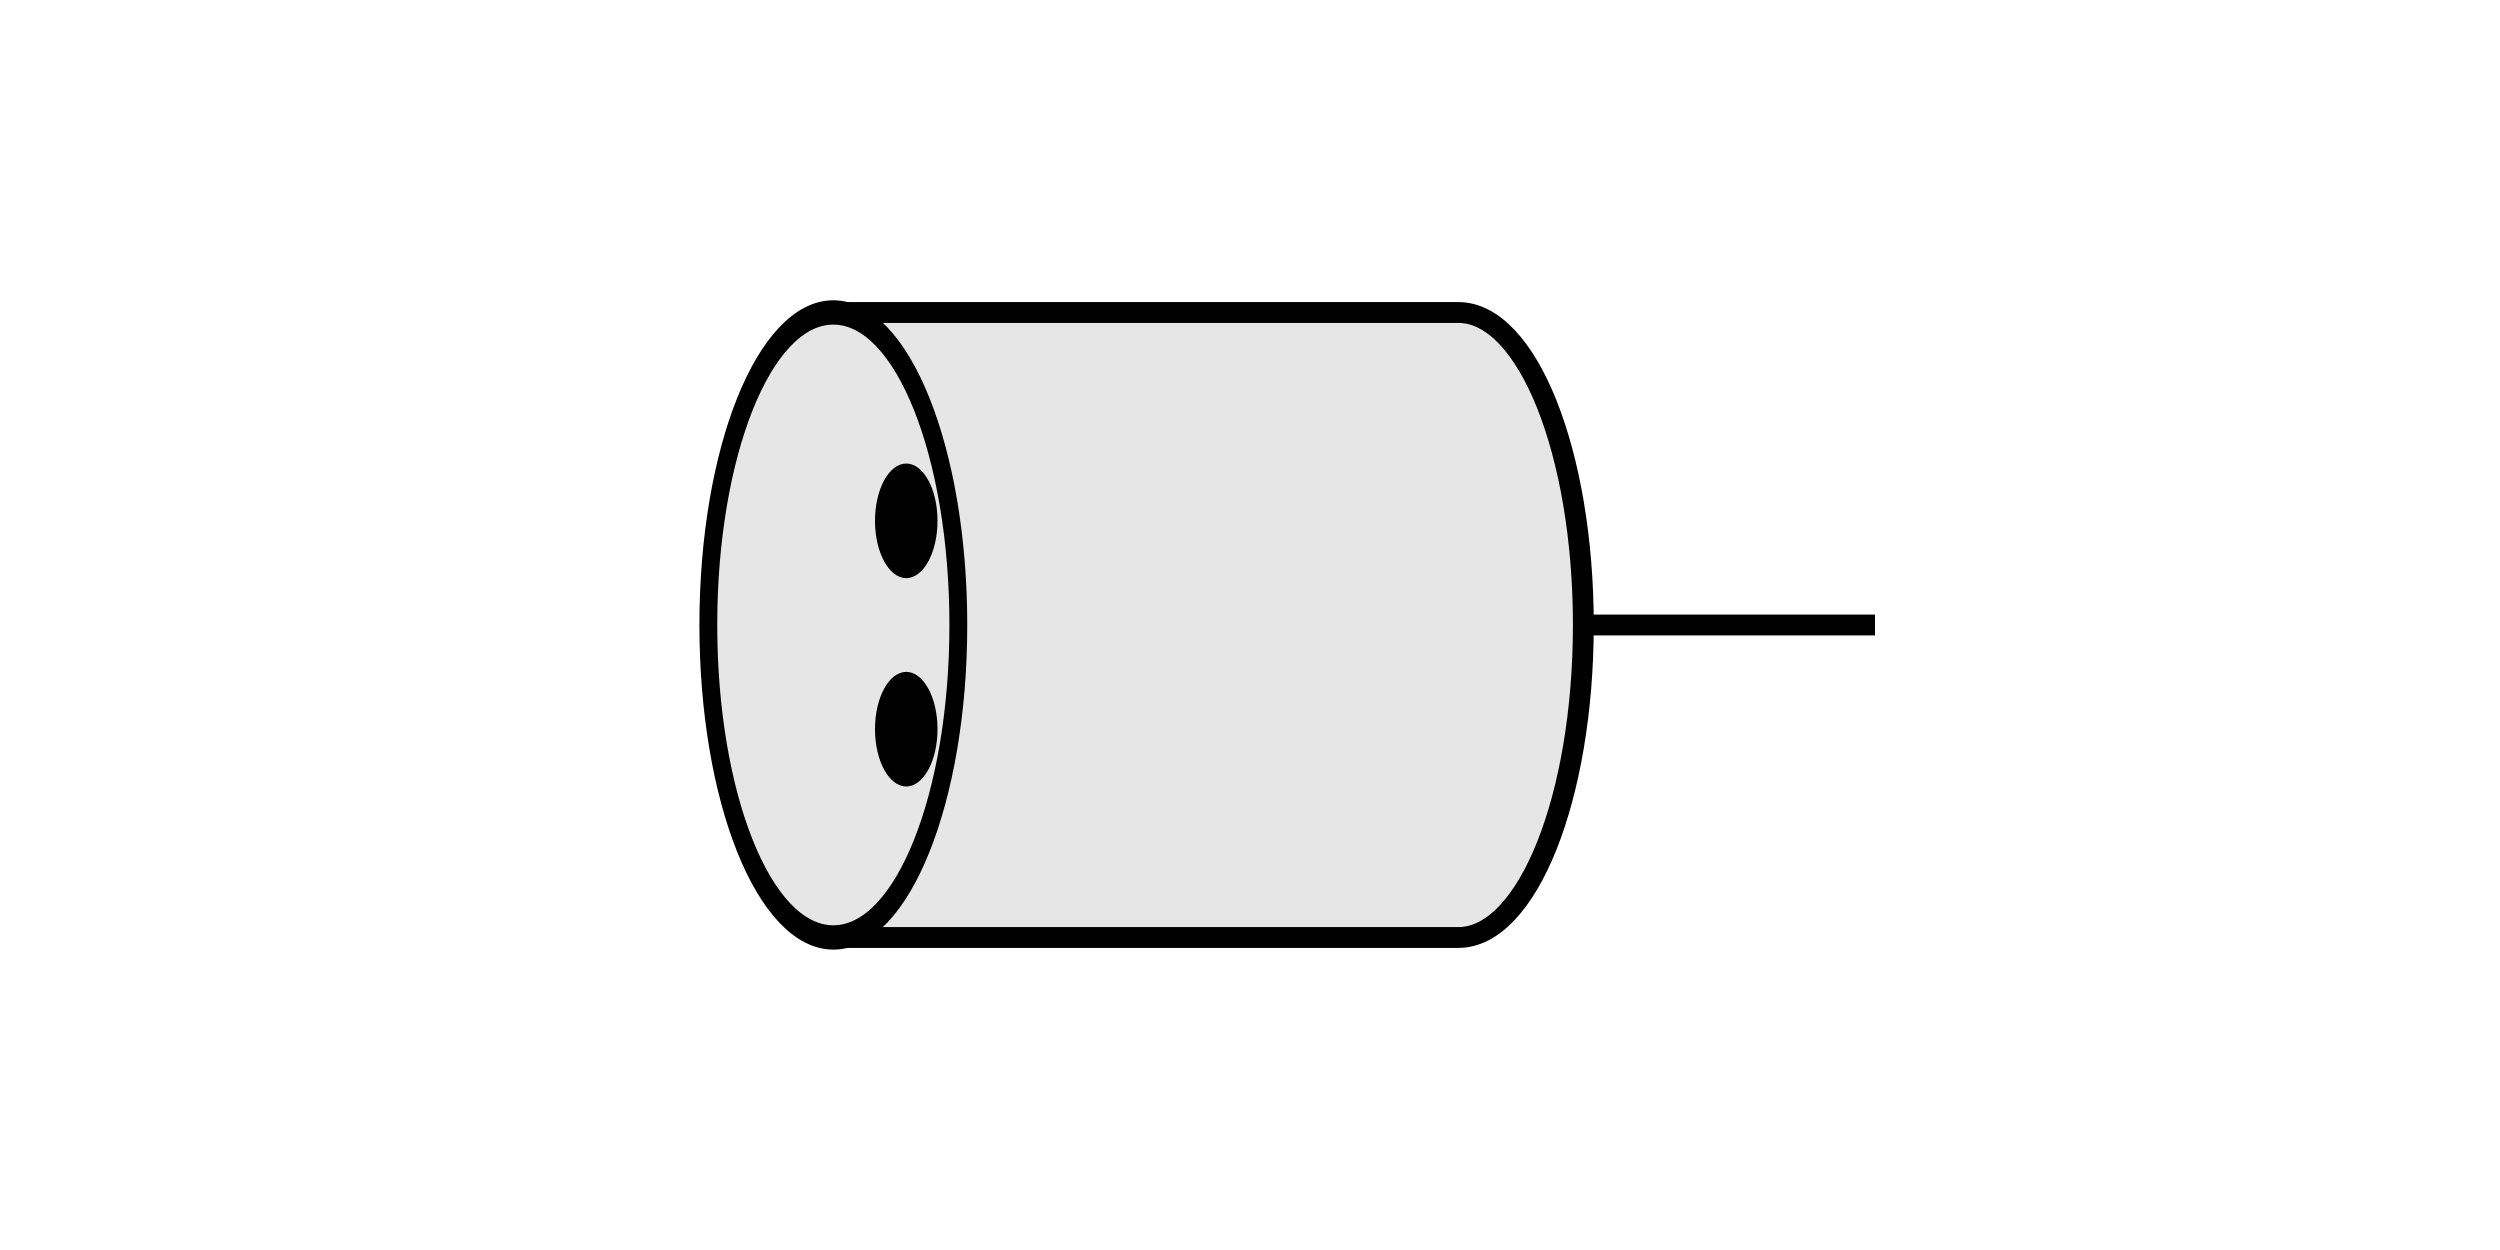
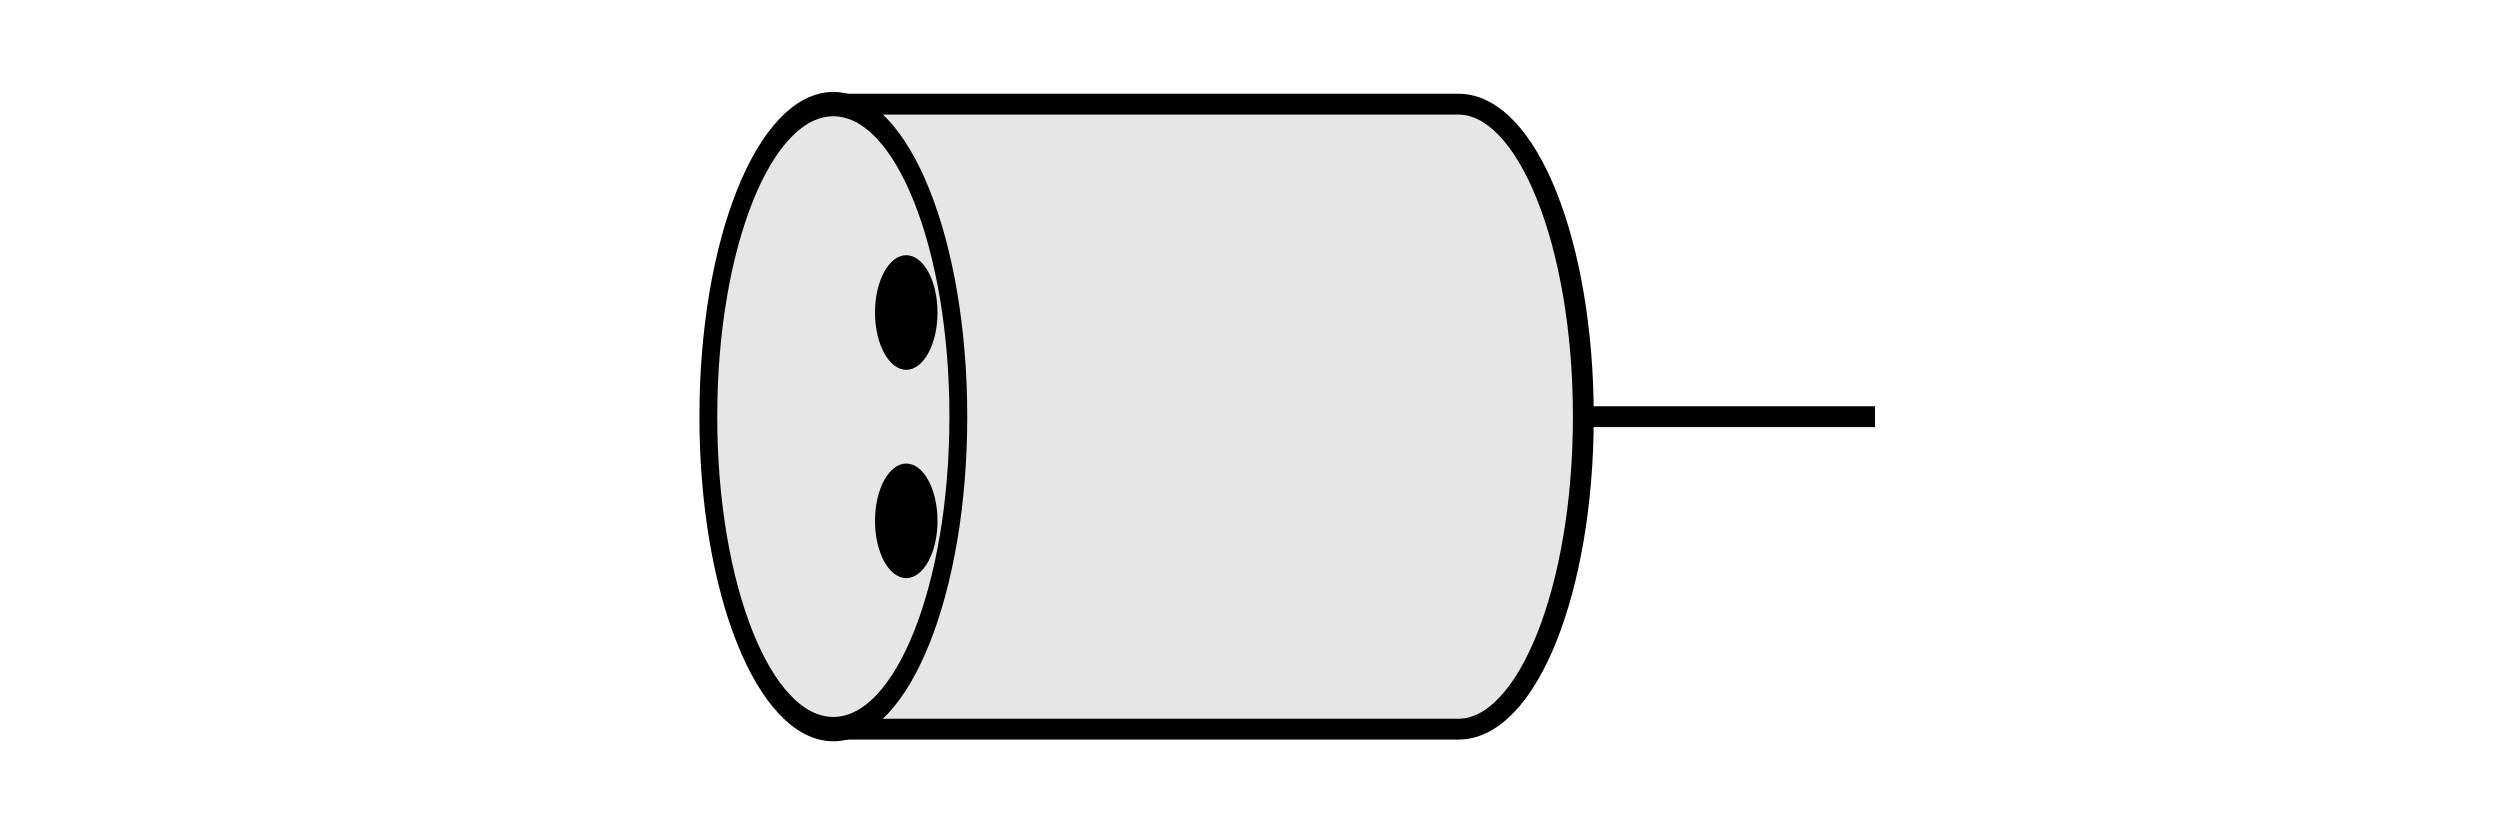
- <svg xmlns="http://www.w3.org/2000/svg" version="1.1" viewBox="0 0 120 60">
-   <path d="m40 15c15 0 26.686-4e-6 30-2e-6 3.314 0 6 6.716 6 15s-2.686 15-6 15c-3.314 2e-6 -20-2e-6 -30-2e-6" fill="#e6e6e6" fill-rule="evenodd" stroke="#000" />
-   <ellipse transform="matrix(4,0,0,5.4545,-266,-160.91)" cx="76.5" cy="35" rx="1.5" ry="2.75" d="m 78,35 c 0,1.519 -0.672,2.75 -1.5,2.75 -0.828,0 -1.5,-1.231 -1.5,-2.75 0,-1.519 0.672,-2.75 1.5,-2.75 0.828,0 1.5,1.231 1.5,2.75 z" fill="#e6e6e6" stroke="#000" stroke-width=".214" />
-   <path d="m76 30h14" fill="none" stroke="#000" stroke-width="1px" />
-   <ellipse transform="matrix(-1,0,0,1,0,-10)" cx="-43.5" cy="35" rx="1.5" ry="2.75" d="m -42,35 c 0,1.519 -0.672,2.75 -1.5,2.75 -0.828,0 -1.5,-1.231 -1.5,-2.75 0,-1.519 0.672,-2.75 1.5,-2.75 0.828,0 1.5,1.231 1.5,2.75 z" />
-   <ellipse transform="matrix(-1,0,0,1,0,-10)" cx="-43.5" cy="45" rx="1.5" ry="2.75" d="m -42,45 c 0,1.519 -0.672,2.75 -1.5,2.75 -0.828,0 -1.5,-1.231 -1.5,-2.75 0,-1.519 0.672,-2.75 1.5,-2.75 0.828,0 1.5,1.231 1.5,2.75 z" />
+ <svg xmlns="http://www.w3.org/2000/svg" version="1.1" viewBox="0 0 120 40">
+   <path d="m40 5c15 0 26.686-4e-6 30-2e-6 3.314 0 6 6.716 6 15s-2.686 15-6 15c-3.314 2e-6 -20-2e-6 -30-2e-6" fill="#e6e6e6" fill-rule="evenodd" stroke="#000" />
+   <ellipse transform="matrix(4,0,0,5.4545,-266,-170.91)" cx="76.5" cy="35" rx="1.5" ry="2.75" d="m 78,35 c 0,1.519 -0.672,2.75 -1.5,2.75 -0.828,0 -1.5,-1.231 -1.5,-2.75 0,-1.519 0.672,-2.75 1.5,-2.75 0.828,0 1.5,1.231 1.5,2.75 z" fill="#e6e6e6" stroke="#000" stroke-width=".214" />
+   <path d="m76 20h14" fill="none" stroke="#000" stroke-width="1px" />
+   <ellipse transform="matrix(-1 0 0 1 0 -20)" cx="-43.5" cy="35" rx="1.5" ry="2.75" d="m -42,35 c 0,1.519 -0.672,2.75 -1.5,2.75 -0.828,0 -1.5,-1.231 -1.5,-2.75 0,-1.519 0.672,-2.75 1.5,-2.75 0.828,0 1.5,1.231 1.5,2.75 z" />
+   <ellipse transform="matrix(-1 0 0 1 0 -20)" cx="-43.5" cy="45" rx="1.5" ry="2.75" d="m -42,45 c 0,1.519 -0.672,2.75 -1.5,2.75 -0.828,0 -1.5,-1.231 -1.5,-2.75 0,-1.519 0.672,-2.75 1.5,-2.75 0.828,0 1.5,1.231 1.5,2.75 z" />
</svg>
